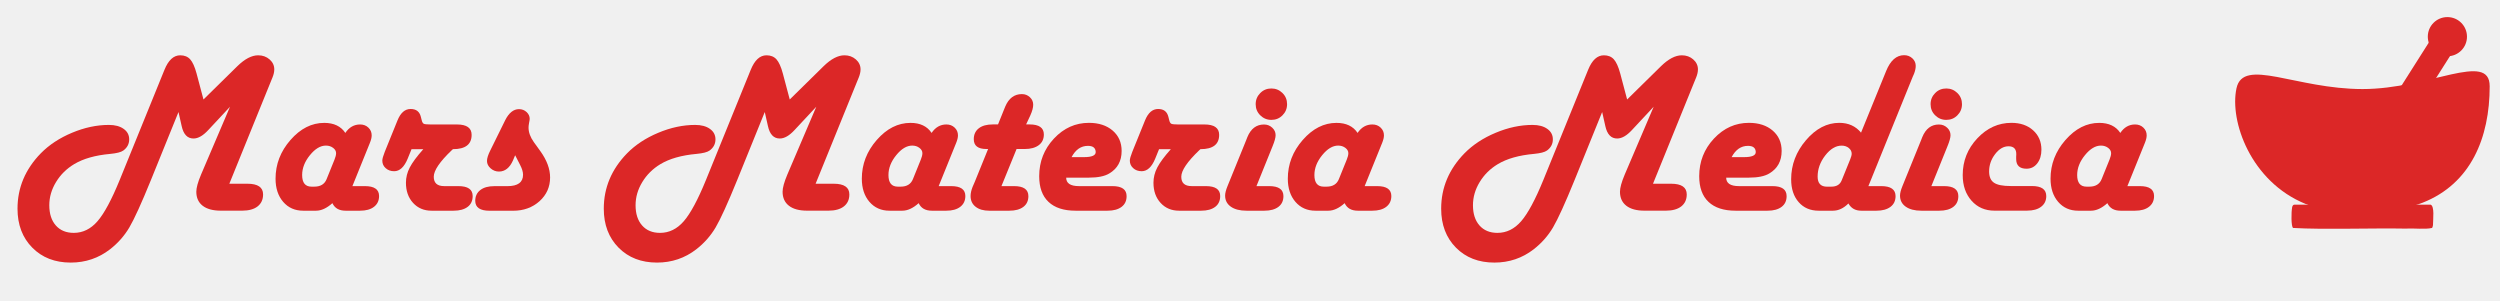
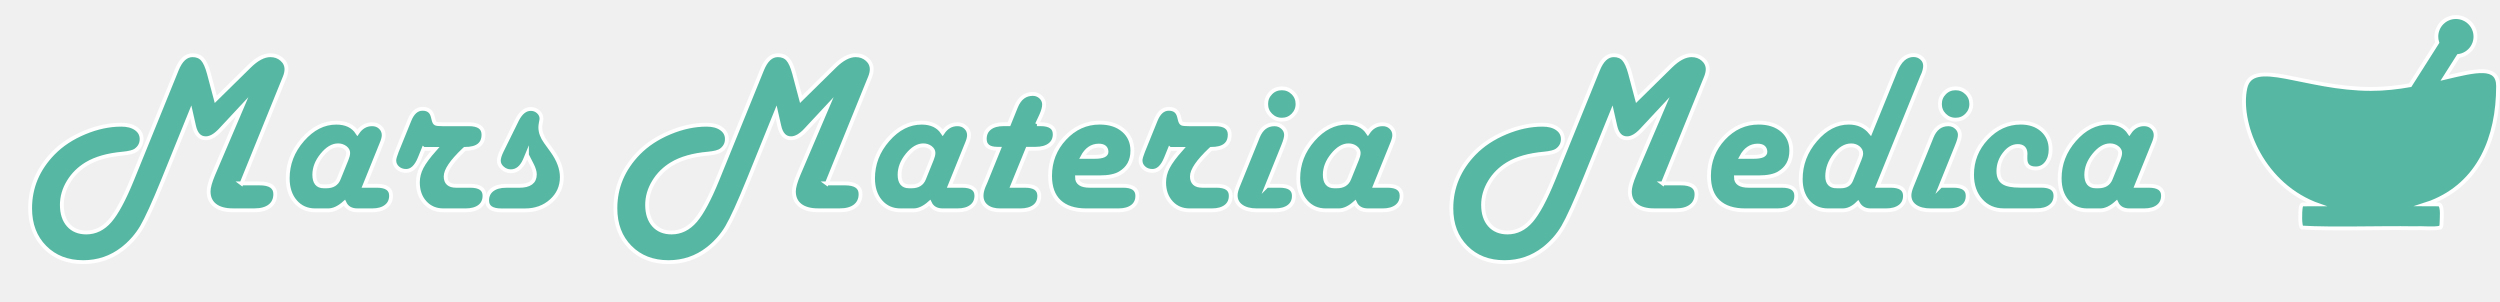
- <svg xmlns="http://www.w3.org/2000/svg" width="8.99in" height="1.08in" viewBox="0 0 647.23 78.04">
-   <g id="a">
-     <rect x="-4.48" width="569.63" height="59.3" fill="none" />
-     <path d="M58.35,47.74h4.75c2.71,0,4.07.93,4.07,2.78,0,1.33-.47,2.36-1.42,3.11-.95.74-2.28,1.11-4,1.11h-5.57c-2.03,0-3.6-.42-4.7-1.27s-1.66-2.07-1.66-3.65c0-1.02.41-2.5,1.23-4.45l7.53-17.64-5.65,6.06c-1.35,1.46-2.63,2.2-3.84,2.2-1.58,0-2.61-1.08-3.08-3.25l-.82-3.63-7.15,17.64c-2.46,6.05-4.34,10.17-5.62,12.35-1.29,2.18-2.96,4.07-5.01,5.67-2.97,2.3-6.38,3.46-10.22,3.46-4.1,0-7.43-1.29-9.99-3.88-2.56-2.59-3.84-5.96-3.84-10.12,0-5.45,2.01-10.24,6.04-14.38,2.17-2.21,4.87-3.99,8.12-5.35,3.24-1.36,6.44-2.04,9.58-2.04,1.6,0,2.88.34,3.84,1.03.96.68,1.44,1.59,1.44,2.72,0,1.19-.51,2.16-1.52,2.9-.59.43-1.72.72-3.4.88-3.89.35-7.02,1.24-9.4,2.67-1.97,1.19-3.54,2.74-4.7,4.66-1.16,1.91-1.74,3.92-1.74,6.01,0,2.23.57,3.98,1.7,5.26,1.13,1.28,2.69,1.92,4.66,1.92,2.36,0,4.42-1.01,6.17-3.03s3.67-5.59,5.76-10.71l11.63-28.62c1.02-2.52,2.38-3.78,4.1-3.78,1.09,0,1.96.35,2.59,1.05s1.19,1.93,1.66,3.69l1.79,6.74,8.79-8.64c1.93-1.89,3.74-2.84,5.42-2.84,1.17,0,2.16.36,2.97,1.07.81.71,1.22,1.58,1.22,2.59,0,.64-.16,1.35-.47,2.11l-.67,1.64-10.55,25.99Z" fill="#dc2727" />
-     <path d="M90.4,48.36h3.22c2.46,0,3.69.86,3.69,2.58,0,1.19-.44,2.12-1.32,2.8s-2.09,1.01-3.63,1.01h-3.75c-1.68,0-2.82-.65-3.43-1.96-1.46,1.31-2.88,1.96-4.25,1.96h-3.34c-2.15,0-3.88-.77-5.2-2.3-1.32-1.53-1.98-3.54-1.98-6.02,0-3.75,1.29-7.1,3.88-10.06s5.51-4.44,8.77-4.44c2.5,0,4.33.87,5.48,2.61.98-1.46,2.26-2.2,3.84-2.2.86,0,1.58.27,2.15.82.58.55.86,1.22.86,2.02,0,.55-.16,1.2-.47,1.96l-.32.79-4.22,10.43ZM79.76,48.5h.73c1.6,0,2.67-.65,3.19-1.96l2.05-5.07c.27-.66.41-1.22.41-1.67,0-.53-.26-.99-.78-1.38-.52-.39-1.14-.59-1.86-.59-1.43,0-2.81.83-4.16,2.49-1.35,1.66-2.02,3.38-2.02,5.16,0,2.01.81,3.02,2.43,3.02Z" fill="#dc2727" />
-     <path d="M105.75,38.75l-1,2.46c-.9,2.19-2.07,3.28-3.52,3.28-.88,0-1.61-.26-2.2-.79s-.88-1.18-.88-1.96c0-.45.21-1.21.64-2.29l3.31-8.17c.8-1.97,1.93-2.96,3.4-2.96s2.33.68,2.67,2.05l.23.91c.12.47.29.76.53.88s.81.18,1.73.18h6.86c2.56,0,3.84.9,3.84,2.7,0,2.48-1.62,3.72-4.86,3.72l-.32.29c-3.11,2.97-4.66,5.26-4.66,6.88s.9,2.43,2.7,2.43h3.69c2.48,0,3.72.86,3.72,2.58,0,1.21-.43,2.15-1.3,2.81-.87.66-2.08,1-3.65,1h-5.74c-1.95,0-3.55-.67-4.79-2.02s-1.86-3.1-1.86-5.24c0-1.37.33-2.7,1-3.98s1.84-2.87,3.52-4.75h-3.05Z" fill="#dc2727" />
-     <path d="M132.67,40.33l-.56,1.35c-.86,1.93-2.08,2.9-3.66,2.9-.8,0-1.52-.28-2.15-.83s-.95-1.2-.95-1.92c0-.68.28-1.59.85-2.72l3.9-7.91c.96-1.89,2.15-2.84,3.57-2.84.76,0,1.42.25,1.96.75s.82,1.09.82,1.77c0,.18-.06.56-.18,1.14-.08.43-.12.81-.12,1.14,0,1.23.46,2.49,1.38,3.78l1.67,2.31c1.7,2.36,2.55,4.65,2.55,6.86,0,2.46-.92,4.52-2.75,6.17-1.84,1.65-4.12,2.48-6.86,2.48h-6.12c-2.48,0-3.72-.86-3.72-2.58,0-1.19.44-2.12,1.32-2.8s2.09-1.01,3.63-1.01h3.4c2.71,0,4.07-.99,4.07-2.96,0-.72-.25-1.57-.76-2.55l-1.29-2.52Z" fill="#dc2727" />
-     <path d="M210.69,47.74h4.75c2.71,0,4.07.93,4.07,2.78,0,1.33-.47,2.36-1.42,3.11-.95.74-2.28,1.11-4,1.11h-5.57c-2.03,0-3.6-.42-4.7-1.27s-1.66-2.07-1.66-3.65c0-1.02.41-2.5,1.23-4.45l7.53-17.64-5.65,6.06c-1.35,1.46-2.63,2.2-3.84,2.2-1.58,0-2.61-1.08-3.08-3.25l-.82-3.63-7.15,17.64c-2.46,6.05-4.34,10.17-5.62,12.35-1.29,2.18-2.96,4.07-5.01,5.67-2.97,2.3-6.38,3.46-10.22,3.46-4.1,0-7.43-1.29-9.99-3.88-2.56-2.59-3.84-5.96-3.84-10.12,0-5.45,2.01-10.24,6.04-14.38,2.17-2.21,4.87-3.99,8.12-5.35,3.24-1.36,6.44-2.04,9.58-2.04,1.6,0,2.88.34,3.84,1.03.96.68,1.44,1.59,1.44,2.72,0,1.19-.51,2.16-1.52,2.9-.59.43-1.72.72-3.4.88-3.89.35-7.02,1.24-9.4,2.67-1.97,1.19-3.54,2.74-4.7,4.66-1.16,1.91-1.74,3.92-1.74,6.01,0,2.23.57,3.98,1.7,5.26,1.13,1.28,2.69,1.92,4.66,1.92,2.36,0,4.42-1.01,6.17-3.03s3.67-5.59,5.76-10.71l11.63-28.62c1.02-2.52,2.38-3.78,4.1-3.78,1.09,0,1.96.35,2.59,1.05s1.19,1.93,1.66,3.69l1.79,6.74,8.79-8.64c1.93-1.89,3.74-2.84,5.42-2.84,1.17,0,2.16.36,2.97,1.07.81.71,1.22,1.58,1.22,2.59,0,.64-.16,1.35-.47,2.11l-.67,1.64-10.55,25.99Z" fill="#dc2727" />
-     <path d="M242.74,48.36h3.22c2.46,0,3.69.86,3.69,2.58,0,1.19-.44,2.12-1.32,2.8s-2.09,1.01-3.63,1.01h-3.75c-1.68,0-2.82-.65-3.43-1.96-1.46,1.31-2.88,1.96-4.25,1.96h-3.34c-2.15,0-3.88-.77-5.2-2.3-1.32-1.53-1.98-3.54-1.98-6.02,0-3.75,1.29-7.1,3.88-10.06s5.51-4.44,8.77-4.44c2.5,0,4.33.87,5.48,2.61.98-1.46,2.26-2.2,3.84-2.2.86,0,1.58.27,2.15.82.58.55.86,1.22.86,2.02,0,.55-.16,1.2-.47,1.96l-.32.79-4.22,10.43ZM232.11,48.5h.73c1.6,0,2.67-.65,3.19-1.96l2.05-5.07c.27-.66.41-1.22.41-1.67,0-.53-.26-.99-.78-1.38-.52-.39-1.14-.59-1.86-.59-1.43,0-2.81.83-4.16,2.49-1.35,1.66-2.02,3.38-2.02,5.16,0,2.01.81,3.02,2.43,3.02Z" fill="#dc2727" />
-     <path d="M265.42,32.33h.91c2.48,0,3.72.87,3.72,2.61,0,1.19-.44,2.12-1.32,2.78-.88.66-2.09,1-3.63,1h-2.14l-3.93,9.64h3.28c2.48,0,3.72.87,3.72,2.61,0,1.19-.43,2.12-1.3,2.78-.87.66-2.08,1-3.65,1h-5.24c-1.48,0-2.66-.34-3.53-1.03-.87-.68-1.3-1.61-1.3-2.78,0-.72.18-1.52.53-2.4l.56-1.29,3.46-8.53h-.44c-2.19,0-3.28-.85-3.28-2.55,0-1.21.43-2.15,1.3-2.83s2.08-1.01,3.65-1.01h1.35l1.55-3.84.32-.79c.92-2.17,2.36-3.25,4.34-3.25.8,0,1.49.27,2.07.81.58.54.86,1.19.86,1.95s-.25,1.68-.76,2.81l-1.08,2.31Z" fill="#dc2727" />
-     <path d="M275.85,46.16c0,1.46,1.1,2.2,3.31,2.2h8.7c2.46,0,3.69.87,3.69,2.61,0,1.19-.43,2.12-1.3,2.78-.87.66-2.08,1-3.65,1h-8.29c-3.09,0-5.43-.76-7.05-2.29s-2.42-3.75-2.42-6.68c0-3.77,1.27-7.02,3.82-9.76,2.55-2.73,5.58-4.1,9.1-4.1,2.56,0,4.61.67,6.17,2.01,1.55,1.34,2.33,3.1,2.33,5.29,0,2.64-1.07,4.59-3.22,5.86-1.19.72-2.97,1.08-5.33,1.08h-5.86ZM277.25,40.83h3.22c2.09,0,3.11-.46,3.05-1.38-.06-1.04-.73-1.55-2.02-1.55-1.8,0-3.21.98-4.25,2.93Z" fill="#dc2727" />
-     <path d="M299.99,38.75l-1,2.46c-.9,2.19-2.07,3.28-3.52,3.28-.88,0-1.61-.26-2.2-.79s-.88-1.18-.88-1.96c0-.45.21-1.21.64-2.29l3.31-8.17c.8-1.97,1.93-2.96,3.4-2.96s2.33.68,2.67,2.05l.23.91c.12.47.29.76.53.88s.81.18,1.73.18h6.86c2.56,0,3.84.9,3.84,2.7,0,2.48-1.62,3.72-4.86,3.72l-.32.29c-3.11,2.97-4.66,5.26-4.66,6.88s.9,2.43,2.7,2.43h3.69c2.48,0,3.72.86,3.72,2.58,0,1.21-.43,2.15-1.3,2.81-.87.66-2.08,1-3.65,1h-5.74c-1.95,0-3.55-.67-4.79-2.02s-1.86-3.1-1.86-5.24c0-1.37.33-2.7,1-3.98s1.84-2.87,3.52-4.75h-3.05Z" fill="#dc2727" />
-     <path d="M325.3,48.36h3.31c2.46,0,3.69.87,3.69,2.61,0,1.19-.43,2.12-1.3,2.78-.87.66-2.08,1-3.65,1h-4.66c-1.72,0-3.07-.35-4.06-1.05s-1.48-1.66-1.48-2.87c0-.64.21-1.46.62-2.46l4.83-11.89.32-.82c.9-2.21,2.34-3.31,4.34-3.31.82,0,1.53.27,2.12.82.6.55.89,1.2.89,1.96,0,.63-.26,1.58-.79,2.87l-4.19,10.37ZM329.17,22.99c1.13,0,2.09.4,2.89,1.19s1.19,1.75,1.19,2.89-.4,2.09-1.19,2.89-1.75,1.19-2.89,1.19-2.09-.4-2.89-1.19-1.19-1.75-1.19-2.89.4-2.09,1.19-2.89,1.75-1.19,2.89-1.19Z" fill="#dc2727" />
-     <path d="M353.43,48.36h3.22c2.46,0,3.69.86,3.69,2.58,0,1.19-.44,2.12-1.32,2.8s-2.09,1.01-3.63,1.01h-3.75c-1.68,0-2.82-.65-3.43-1.96-1.46,1.31-2.88,1.96-4.25,1.96h-3.34c-2.15,0-3.88-.77-5.2-2.3-1.32-1.53-1.98-3.54-1.98-6.02,0-3.75,1.29-7.1,3.88-10.06s5.51-4.44,8.77-4.44c2.5,0,4.33.87,5.48,2.61.98-1.46,2.26-2.2,3.84-2.2.86,0,1.58.27,2.15.82.58.55.86,1.22.86,2.02,0,.55-.16,1.2-.47,1.96l-.32.79-4.22,10.43ZM342.79,48.5h.73c1.6,0,2.67-.65,3.19-1.96l2.05-5.07c.27-.66.41-1.22.41-1.67,0-.53-.26-.99-.78-1.38-.52-.39-1.14-.59-1.86-.59-1.43,0-2.81.83-4.16,2.49-1.35,1.66-2.02,3.38-2.02,5.16,0,2.01.81,3.02,2.43,3.02Z" fill="#dc2727" />
-     <path d="M428.28,47.74h4.75c2.71,0,4.07.93,4.07,2.78,0,1.33-.47,2.36-1.42,3.11-.95.74-2.28,1.11-4,1.11h-5.57c-2.03,0-3.6-.42-4.7-1.27s-1.66-2.07-1.66-3.65c0-1.02.41-2.5,1.23-4.45l7.53-17.64-5.65,6.06c-1.35,1.46-2.63,2.2-3.84,2.2-1.58,0-2.61-1.08-3.08-3.25l-.82-3.63-7.15,17.64c-2.46,6.05-4.34,10.17-5.62,12.35-1.29,2.18-2.96,4.07-5.01,5.67-2.97,2.3-6.38,3.46-10.22,3.46-4.1,0-7.43-1.29-9.99-3.88-2.56-2.59-3.84-5.96-3.84-10.12,0-5.45,2.01-10.24,6.04-14.38,2.17-2.21,4.87-3.99,8.12-5.35,3.24-1.36,6.44-2.04,9.58-2.04,1.6,0,2.88.34,3.84,1.03.96.68,1.44,1.59,1.44,2.72,0,1.19-.51,2.16-1.52,2.9-.59.43-1.72.72-3.4.88-3.89.35-7.02,1.24-9.4,2.67-1.97,1.19-3.54,2.74-4.7,4.66-1.16,1.91-1.74,3.92-1.74,6.01,0,2.23.57,3.98,1.7,5.26,1.13,1.28,2.69,1.92,4.66,1.92,2.36,0,4.42-1.01,6.17-3.03s3.67-5.59,5.76-10.71l11.63-28.62c1.02-2.52,2.38-3.78,4.1-3.78,1.09,0,1.96.35,2.59,1.05s1.19,1.93,1.66,3.69l1.79,6.74,8.79-8.64c1.93-1.89,3.74-2.84,5.42-2.84,1.17,0,2.16.36,2.97,1.07.81.71,1.22,1.58,1.22,2.59,0,.64-.16,1.35-.47,2.11l-.67,1.64-10.55,25.99Z" fill="#dc2727" />
-     <path d="M447.35,46.16c0,1.46,1.1,2.2,3.31,2.2h8.7c2.46,0,3.69.87,3.69,2.61,0,1.19-.43,2.12-1.3,2.78-.87.66-2.08,1-3.65,1h-8.29c-3.09,0-5.43-.76-7.05-2.29s-2.42-3.75-2.42-6.68c0-3.77,1.27-7.02,3.82-9.76,2.55-2.73,5.58-4.1,9.1-4.1,2.56,0,4.61.67,6.17,2.01,1.55,1.34,2.33,3.1,2.33,5.29,0,2.64-1.07,4.59-3.22,5.86-1.19.72-2.97,1.08-5.33,1.08h-5.86ZM448.76,40.83h3.22c2.09,0,3.11-.46,3.05-1.38-.06-1.04-.73-1.55-2.02-1.55-1.8,0-3.21.98-4.25,2.93Z" fill="#dc2727" />
-     <path d="M484.3,48.36h3.34c2.48,0,3.72.87,3.72,2.61,0,1.19-.44,2.12-1.32,2.78-.88.66-2.09,1-3.63,1h-3.96c-1.52,0-2.64-.62-3.34-1.88-1.25,1.25-2.59,1.88-4.01,1.88h-3.72c-2.17,0-3.9-.74-5.2-2.23-1.3-1.48-1.95-3.46-1.95-5.92,0-3.77,1.28-7.16,3.85-10.17,2.57-3.01,5.45-4.51,8.66-4.51,2.36,0,4.25.85,5.65,2.55l6.53-16.03c1.11-2.73,2.67-4.1,4.66-4.1.84,0,1.55.27,2.14.81.59.54.88,1.2.88,1.98,0,.61-.15,1.29-.44,2.05l-.35.79-11.51,28.39ZM473.57,48.5h1.11c1.35,0,2.24-.54,2.67-1.61l2.2-5.42c.27-.66.41-1.17.41-1.52,0-.59-.25-1.08-.75-1.49s-1.12-.62-1.86-.62c-1.52,0-2.94.85-4.26,2.55s-1.98,3.54-1.98,5.51c0,1.74.82,2.61,2.46,2.61Z" fill="#dc2727" />
-     <path d="M500.67,48.36h3.31c2.46,0,3.69.87,3.69,2.61,0,1.19-.43,2.12-1.3,2.78-.87.66-2.08,1-3.65,1h-4.66c-1.72,0-3.07-.35-4.06-1.05s-1.48-1.66-1.48-2.87c0-.64.21-1.46.62-2.46l4.83-11.89.32-.82c.9-2.21,2.34-3.31,4.34-3.31.82,0,1.53.27,2.12.82.6.55.89,1.2.89,1.96,0,.63-.26,1.58-.79,2.87l-4.19,10.37ZM504.54,22.99c1.13,0,2.09.4,2.89,1.19s1.19,1.75,1.19,2.89-.4,2.09-1.19,2.89-1.75,1.19-2.89,1.19-2.09-.4-2.89-1.19-1.19-1.75-1.19-2.89.4-2.09,1.19-2.89,1.75-1.19,2.89-1.19Z" fill="#dc2727" />
-     <path d="M525.57,54.74h-8.5c-2.44,0-4.43-.86-5.96-2.58-1.53-1.72-2.3-3.94-2.3-6.68,0-3.65,1.26-6.83,3.78-9.52s5.48-4.04,8.88-4.04c2.3,0,4.18.64,5.62,1.93s2.17,2.97,2.17,5.04c0,1.45-.36,2.63-1.08,3.56-.72.93-1.65,1.39-2.78,1.39-1.8,0-2.7-.84-2.7-2.52v-.64c.02-.21.03-.42.03-.62,0-1.37-.67-2.05-2.02-2.05-1.27,0-2.43.67-3.47,2.02s-1.57,2.85-1.57,4.51c0,1.39.42,2.37,1.27,2.94.85.58,2.29.86,4.32.86h5.54c2.48,0,3.72.87,3.72,2.61,0,1.17-.44,2.09-1.33,2.77s-2.09,1.01-3.62,1.01Z" fill="#dc2727" />
-     <path d="M551.62,48.36h3.22c2.46,0,3.69.86,3.69,2.58,0,1.19-.44,2.12-1.32,2.8s-2.09,1.01-3.63,1.01h-3.75c-1.68,0-2.82-.65-3.43-1.96-1.46,1.31-2.88,1.96-4.25,1.96h-3.34c-2.15,0-3.88-.77-5.2-2.3-1.32-1.53-1.98-3.54-1.98-6.02,0-3.75,1.29-7.1,3.88-10.06s5.51-4.44,8.77-4.44c2.5,0,4.33.87,5.48,2.61.98-1.46,2.26-2.2,3.84-2.2.86,0,1.58.27,2.15.82.58.55.86,1.22.86,2.02,0,.55-.16,1.2-.47,1.96l-.32.79-4.22,10.43ZM540.99,48.5h.73c1.6,0,2.67-.65,3.19-1.96l2.05-5.07c.27-.66.41-1.22.41-1.67,0-.53-.26-.99-.78-1.38-.52-.39-1.14-.59-1.86-.59-1.43,0-2.81.83-4.16,2.49-1.35,1.66-2.02,3.38-2.02,5.16,0,2.01.81,3.02,2.43,3.02Z" fill="#dc2727" />
+ <svg xmlns="http://www.w3.org/2000/svg" viewBox="0 0 650.72 78.54">
+   <defs>
+     <style>
+       .cls-1 {
+         fill: none;
+       }
+ 
+       .cls-2 {
+         fill: #56b8a2;
+         stroke: #fff;
+         stroke-miterlimit: 10;
+       }
+     </style>
+   </defs>
+   <g id="Layer_1" data-name="Layer 1">
+     <g>
+       <rect class="cls-1" width="569.63" height="59.3" />
+       <path class="cls-2" d="M62.83,47.74h4.75c2.71,0,4.07.93,4.07,2.78,0,1.33-.47,2.36-1.42,3.11-.95.74-2.28,1.11-4,1.11h-5.57c-2.03,0-3.6-.42-4.7-1.27s-1.66-2.07-1.66-3.65c0-1.02.41-2.5,1.23-4.45l7.53-17.64-5.65,6.06c-1.35,1.46-2.63,2.2-3.84,2.2-1.58,0-2.61-1.08-3.08-3.25l-.82-3.63-7.15,17.64c-2.46,6.05-4.34,10.17-5.62,12.35-1.29,2.18-2.96,4.07-5.01,5.67-2.97,2.3-6.38,3.46-10.22,3.46-4.1,0-7.43-1.29-9.99-3.88-2.56-2.59-3.84-5.96-3.84-10.12,0-5.45,2.01-10.24,6.04-14.38,2.17-2.21,4.87-3.99,8.12-5.35,3.24-1.36,6.44-2.04,9.58-2.04,1.6,0,2.88.34,3.84,1.03.96.68,1.44,1.59,1.44,2.72,0,1.19-.51,2.16-1.52,2.9-.59.43-1.72.72-3.4.88-3.89.35-7.02,1.24-9.4,2.67-1.97,1.19-3.54,2.74-4.7,4.66-1.16,1.91-1.74,3.92-1.74,6.01,0,2.23.57,3.98,1.7,5.26,1.13,1.28,2.69,1.92,4.66,1.92,2.36,0,4.42-1.01,6.17-3.03s3.67-5.59,5.76-10.71l11.63-28.62c1.02-2.52,2.38-3.78,4.1-3.78,1.09,0,1.96.35,2.59,1.05s1.19,1.93,1.66,3.69l1.79,6.74,8.79-8.64c1.93-1.89,3.74-2.84,5.42-2.84,1.17,0,2.16.36,2.97,1.07.81.71,1.22,1.58,1.22,2.59,0,.64-.16,1.35-.47,2.11l-.67,1.64-10.55,25.99Z" />
+       <path class="cls-2" d="M94.88,48.36h3.22c2.46,0,3.69.86,3.69,2.58,0,1.19-.44,2.12-1.32,2.8s-2.09,1.01-3.63,1.01h-3.75c-1.68,0-2.82-.65-3.43-1.96-1.46,1.31-2.88,1.96-4.25,1.96h-3.34c-2.15,0-3.88-.77-5.2-2.3-1.32-1.53-1.98-3.54-1.98-6.02,0-3.75,1.29-7.1,3.88-10.06s5.51-4.44,8.77-4.44c2.5,0,4.33.87,5.48,2.61.98-1.46,2.26-2.2,3.84-2.2.86,0,1.58.27,2.15.82.58.55.86,1.22.86,2.02,0,.55-.16,1.2-.47,1.96l-.32.79-4.22,10.43ZM84.25,48.5h.73c1.6,0,2.67-.65,3.19-1.96l2.05-5.07c.27-.66.41-1.22.41-1.67,0-.53-.26-.99-.78-1.38-.52-.39-1.14-.59-1.86-.59-1.43,0-2.81.83-4.16,2.49-1.35,1.66-2.02,3.38-2.02,5.16,0,2.01.81,3.02,2.43,3.02Z" />
+       <path class="cls-2" d="M110.23,38.75l-1,2.46c-.9,2.19-2.07,3.28-3.52,3.28-.88,0-1.61-.26-2.2-.79s-.88-1.18-.88-1.96c0-.45.21-1.21.64-2.29l3.31-8.17c.8-1.97,1.93-2.96,3.4-2.96s2.33.68,2.67,2.05l.23.91c.12.47.29.76.53.88s.81.18,1.73.18h6.86c2.56,0,3.84.9,3.84,2.7,0,2.48-1.62,3.72-4.86,3.72l-.32.29c-3.11,2.97-4.66,5.26-4.66,6.88s.9,2.43,2.7,2.43h3.69c2.48,0,3.72.86,3.72,2.58,0,1.21-.43,2.15-1.3,2.81-.87.66-2.08,1-3.65,1h-5.74c-1.95,0-3.55-.67-4.79-2.02s-1.86-3.1-1.86-5.24c0-1.37.33-2.7,1-3.98s1.84-2.87,3.52-4.75h-3.05Z" />
+       <path class="cls-2" d="M137.16,40.33l-.56,1.35c-.86,1.93-2.08,2.9-3.66,2.9-.8,0-1.52-.28-2.15-.83s-.95-1.2-.95-1.92c0-.68.28-1.59.85-2.72l3.9-7.91c.96-1.89,2.15-2.84,3.57-2.84.76,0,1.42.25,1.96.75s.82,1.09.82,1.77c0,.18-.06.56-.18,1.14-.08.43-.12.81-.12,1.14,0,1.23.46,2.49,1.38,3.78l1.67,2.31c1.7,2.36,2.55,4.65,2.55,6.86,0,2.46-.92,4.52-2.75,6.17-1.84,1.65-4.12,2.48-6.86,2.48h-6.12c-2.48,0-3.72-.86-3.72-2.58,0-1.19.44-2.12,1.32-2.8s2.09-1.01,3.63-1.01h3.4c2.71,0,4.07-.99,4.07-2.96,0-.72-.25-1.57-.76-2.55l-1.29-2.52Z" />
+       <path class="cls-2" d="M215.17,47.74h4.75c2.71,0,4.07.93,4.07,2.78,0,1.33-.47,2.36-1.42,3.11-.95.74-2.28,1.11-4,1.11h-5.57c-2.03,0-3.6-.42-4.7-1.27s-1.66-2.07-1.66-3.65c0-1.02.41-2.5,1.23-4.45l7.53-17.64-5.65,6.06c-1.35,1.46-2.63,2.2-3.84,2.2-1.58,0-2.61-1.08-3.08-3.25l-.82-3.63-7.15,17.64c-2.46,6.05-4.34,10.17-5.62,12.35-1.29,2.18-2.96,4.07-5.01,5.67-2.97,2.3-6.38,3.46-10.22,3.46-4.1,0-7.43-1.29-9.99-3.88-2.56-2.59-3.84-5.96-3.84-10.12,0-5.45,2.01-10.24,6.04-14.38,2.17-2.21,4.87-3.99,8.12-5.35,3.24-1.36,6.44-2.04,9.58-2.04,1.6,0,2.88.34,3.84,1.03.96.68,1.44,1.59,1.44,2.72,0,1.19-.51,2.16-1.52,2.9-.59.43-1.72.72-3.4.88-3.89.35-7.02,1.24-9.4,2.67-1.97,1.19-3.54,2.74-4.7,4.66-1.16,1.91-1.74,3.92-1.74,6.01,0,2.23.57,3.98,1.7,5.26,1.13,1.28,2.69,1.92,4.66,1.92,2.36,0,4.42-1.01,6.17-3.03s3.67-5.59,5.76-10.71l11.63-28.62c1.02-2.52,2.38-3.78,4.1-3.78,1.09,0,1.96.35,2.59,1.05s1.19,1.93,1.66,3.69l1.79,6.74,8.79-8.64c1.93-1.89,3.74-2.84,5.42-2.84,1.17,0,2.16.36,2.97,1.07.81.71,1.22,1.58,1.22,2.59,0,.64-.16,1.35-.47,2.11l-.67,1.64-10.55,25.99Z" />
+       <path class="cls-2" d="M247.23,48.36h3.22c2.46,0,3.69.86,3.69,2.58,0,1.19-.44,2.12-1.32,2.8s-2.09,1.01-3.63,1.01h-3.75c-1.68,0-2.82-.65-3.43-1.96-1.46,1.31-2.88,1.96-4.25,1.96h-3.34c-2.15,0-3.88-.77-5.2-2.3-1.32-1.53-1.98-3.54-1.98-6.02,0-3.75,1.29-7.1,3.88-10.06s5.51-4.44,8.77-4.44c2.5,0,4.33.87,5.48,2.61.98-1.46,2.26-2.2,3.84-2.2.86,0,1.58.27,2.15.82.58.55.86,1.22.86,2.02,0,.55-.16,1.2-.47,1.96l-.32.79-4.22,10.43ZM236.59,48.5h.73c1.6,0,2.67-.65,3.19-1.96l2.05-5.07c.27-.66.41-1.22.41-1.67,0-.53-.26-.99-.78-1.38-.52-.39-1.14-.59-1.86-.59-1.43,0-2.81.83-4.16,2.49-1.35,1.66-2.02,3.38-2.02,5.16,0,2.01.81,3.02,2.43,3.02Z" />
+       <path class="cls-2" d="M269.9,32.33h.91c2.48,0,3.72.87,3.72,2.61,0,1.19-.44,2.12-1.32,2.78-.88.66-2.09,1-3.63,1h-2.14l-3.93,9.64h3.28c2.48,0,3.72.87,3.72,2.61,0,1.19-.43,2.12-1.3,2.78-.87.66-2.08,1-3.65,1h-5.24c-1.48,0-2.66-.34-3.53-1.03-.87-.68-1.3-1.61-1.3-2.78,0-.72.18-1.52.53-2.4l.56-1.29,3.46-8.53h-.44c-2.19,0-3.28-.85-3.28-2.55,0-1.21.43-2.15,1.3-2.83s2.08-1.01,3.65-1.01h1.35l1.55-3.84.32-.79c.92-2.17,2.36-3.25,4.34-3.25.8,0,1.49.27,2.07.81.58.54.86,1.19.86,1.95s-.25,1.68-.76,2.81l-1.08,2.31Z" />
+       <path class="cls-2" d="M280.33,46.16c0,1.46,1.1,2.2,3.31,2.2h8.7c2.46,0,3.69.87,3.69,2.61,0,1.19-.43,2.12-1.3,2.78-.87.66-2.08,1-3.65,1h-8.29c-3.09,0-5.43-.76-7.05-2.29s-2.42-3.75-2.42-6.68c0-3.77,1.27-7.02,3.82-9.76,2.55-2.73,5.58-4.1,9.1-4.1,2.56,0,4.61.67,6.17,2.01,1.55,1.34,2.33,3.1,2.33,5.29,0,2.64-1.07,4.59-3.22,5.86-1.19.72-2.97,1.08-5.33,1.08h-5.86ZM281.74,40.83h3.22c2.09,0,3.11-.46,3.05-1.38-.06-1.04-.73-1.55-2.02-1.55-1.8,0-3.21.98-4.25,2.93Z" />
+       <path class="cls-2" d="M304.47,38.75l-1,2.46c-.9,2.19-2.07,3.28-3.52,3.28-.88,0-1.61-.26-2.2-.79s-.88-1.18-.88-1.96c0-.45.21-1.21.64-2.29l3.31-8.17c.8-1.97,1.93-2.96,3.4-2.96s2.33.68,2.67,2.05l.23.91c.12.47.29.76.53.88s.81.18,1.73.18h6.86c2.56,0,3.84.9,3.84,2.7,0,2.48-1.62,3.72-4.86,3.72l-.32.29c-3.11,2.97-4.66,5.26-4.66,6.88s.9,2.43,2.7,2.43h3.69c2.48,0,3.72.86,3.72,2.58,0,1.21-.43,2.15-1.3,2.81-.87.66-2.08,1-3.65,1h-5.74c-1.95,0-3.55-.67-4.79-2.02s-1.86-3.1-1.86-5.24c0-1.37.33-2.7,1-3.98s1.84-2.87,3.52-4.75h-3.05Z" />
+       <path class="cls-2" d="M329.78,48.36h3.31c2.46,0,3.69.87,3.69,2.61,0,1.19-.43,2.12-1.3,2.78-.87.66-2.08,1-3.65,1h-4.66c-1.72,0-3.07-.35-4.06-1.05s-1.48-1.66-1.48-2.87c0-.64.21-1.46.62-2.46l4.83-11.89.32-.82c.9-2.21,2.34-3.31,4.34-3.31.82,0,1.53.27,2.12.82.6.55.89,1.2.89,1.96,0,.63-.26,1.58-.79,2.87l-4.19,10.37ZM333.65,22.99c1.13,0,2.09.4,2.89,1.19s1.19,1.75,1.19,2.89-.4,2.09-1.19,2.89-1.75,1.19-2.89,1.19-2.09-.4-2.89-1.19-1.19-1.75-1.19-2.89.4-2.09,1.19-2.89,1.75-1.19,2.89-1.19Z" />
+       <path class="cls-2" d="M357.91,48.36h3.22c2.46,0,3.69.86,3.69,2.58,0,1.19-.44,2.12-1.32,2.8s-2.09,1.01-3.63,1.01h-3.75c-1.68,0-2.82-.65-3.43-1.96-1.46,1.31-2.88,1.96-4.25,1.96h-3.34c-2.15,0-3.88-.77-5.2-2.3-1.32-1.53-1.98-3.54-1.98-6.02,0-3.75,1.29-7.1,3.88-10.06s5.51-4.44,8.77-4.44c2.5,0,4.33.87,5.48,2.61.98-1.46,2.26-2.2,3.84-2.2.86,0,1.58.27,2.15.82.58.55.86,1.22.86,2.02,0,.55-.16,1.2-.47,1.96l-.32.79-4.22,10.43ZM347.27,48.5h.73c1.6,0,2.67-.65,3.19-1.96l2.05-5.07c.27-.66.41-1.22.41-1.67,0-.53-.26-.99-.78-1.38-.52-.39-1.14-.59-1.86-.59-1.43,0-2.81.83-4.16,2.49-1.35,1.66-2.02,3.38-2.02,5.16,0,2.01.81,3.02,2.43,3.02Z" />
+       <path class="cls-2" d="M432.76,47.74h4.75c2.71,0,4.07.93,4.07,2.78,0,1.33-.47,2.36-1.42,3.11-.95.74-2.28,1.11-4,1.11h-5.57c-2.03,0-3.6-.42-4.7-1.27s-1.66-2.07-1.66-3.65c0-1.02.41-2.5,1.23-4.45l7.53-17.64-5.65,6.06c-1.35,1.46-2.63,2.2-3.84,2.2-1.58,0-2.61-1.08-3.08-3.25l-.82-3.63-7.15,17.64c-2.46,6.05-4.34,10.17-5.62,12.35-1.29,2.18-2.96,4.07-5.01,5.67-2.97,2.3-6.38,3.46-10.22,3.46-4.1,0-7.43-1.29-9.99-3.88-2.56-2.59-3.84-5.96-3.84-10.12,0-5.45,2.01-10.24,6.04-14.38,2.17-2.21,4.87-3.99,8.12-5.35,3.24-1.36,6.44-2.04,9.58-2.04,1.6,0,2.88.34,3.84,1.03.96.68,1.44,1.59,1.44,2.72,0,1.19-.51,2.16-1.52,2.9-.59.43-1.72.72-3.4.88-3.89.35-7.02,1.24-9.4,2.67-1.97,1.19-3.54,2.74-4.7,4.66-1.16,1.91-1.74,3.92-1.74,6.01,0,2.23.57,3.98,1.7,5.26,1.13,1.28,2.69,1.92,4.66,1.92,2.36,0,4.42-1.01,6.17-3.03s3.67-5.59,5.76-10.71l11.63-28.62c1.02-2.52,2.38-3.78,4.1-3.78,1.09,0,1.96.35,2.59,1.05s1.19,1.93,1.66,3.69l1.79,6.74,8.79-8.64c1.93-1.89,3.74-2.84,5.42-2.84,1.17,0,2.16.36,2.97,1.07.81.71,1.22,1.58,1.22,2.59,0,.64-.16,1.35-.47,2.11l-.67,1.64-10.55,25.99Z" />
+       <path class="cls-2" d="M451.84,46.16c0,1.46,1.1,2.2,3.31,2.2h8.7c2.46,0,3.69.87,3.69,2.61,0,1.19-.43,2.12-1.3,2.78-.87.66-2.08,1-3.65,1h-8.29c-3.09,0-5.43-.76-7.05-2.29s-2.42-3.75-2.42-6.68c0-3.77,1.27-7.02,3.82-9.76,2.55-2.73,5.58-4.1,9.1-4.1,2.56,0,4.61.67,6.17,2.01,1.55,1.34,2.33,3.1,2.33,5.29,0,2.64-1.07,4.59-3.22,5.86-1.19.72-2.97,1.08-5.33,1.08h-5.86ZM453.24,40.83h3.22c2.09,0,3.11-.46,3.05-1.38-.06-1.04-.73-1.55-2.02-1.55-1.8,0-3.21.98-4.25,2.93Z" />
+       <path class="cls-2" d="M488.78,48.36h3.34c2.48,0,3.72.87,3.72,2.61,0,1.19-.44,2.12-1.32,2.78-.88.66-2.09,1-3.63,1h-3.96c-1.52,0-2.64-.62-3.34-1.88-1.25,1.25-2.59,1.88-4.01,1.88h-3.72c-2.17,0-3.9-.74-5.2-2.23-1.3-1.48-1.95-3.46-1.95-5.92,0-3.77,1.28-7.16,3.85-10.17,2.57-3.01,5.45-4.51,8.66-4.51,2.36,0,4.25.85,5.65,2.55l6.53-16.03c1.11-2.73,2.67-4.1,4.66-4.1.84,0,1.55.27,2.14.81.59.54.88,1.2.88,1.98,0,.61-.15,1.29-.44,2.05l-.35.79-11.51,28.39ZM478.06,48.5h1.11c1.35,0,2.24-.54,2.67-1.61l2.2-5.42c.27-.66.41-1.17.41-1.52,0-.59-.25-1.08-.75-1.49s-1.12-.62-1.86-.62c-1.52,0-2.94.85-4.26,2.55s-1.98,3.54-1.98,5.51c0,1.74.82,2.61,2.46,2.61Z" />
+       <path class="cls-2" d="M505.16,48.36h3.31c2.46,0,3.69.87,3.69,2.61,0,1.19-.43,2.12-1.3,2.78-.87.66-2.08,1-3.65,1h-4.66c-1.72,0-3.07-.35-4.06-1.05s-1.48-1.66-1.48-2.87c0-.64.21-1.46.62-2.46l4.83-11.89.32-.82c.9-2.21,2.34-3.31,4.34-3.31.82,0,1.53.27,2.12.82.6.55.89,1.2.89,1.96,0,.63-.26,1.58-.79,2.87l-4.19,10.37ZM509.02,22.99c1.13,0,2.09.4,2.89,1.19s1.19,1.75,1.19,2.89-.4,2.09-1.19,2.89-1.75,1.19-2.89,1.19-2.09-.4-2.89-1.19-1.19-1.75-1.19-2.89.4-2.09,1.19-2.89,1.75-1.19,2.89-1.19Z" />
+       <path class="cls-2" d="M530.06,54.74h-8.5c-2.44,0-4.43-.86-5.96-2.58-1.53-1.72-2.3-3.94-2.3-6.68,0-3.65,1.26-6.83,3.78-9.52s5.48-4.04,8.88-4.04c2.3,0,4.18.64,5.62,1.93s2.17,2.97,2.17,5.04c0,1.45-.36,2.63-1.08,3.56-.72.93-1.65,1.39-2.78,1.39-1.8,0-2.7-.84-2.7-2.52v-.64c.02-.21.03-.42.03-.62,0-1.37-.67-2.05-2.02-2.05-1.27,0-2.43.67-3.47,2.02s-1.57,2.85-1.57,4.51c0,1.39.42,2.37,1.27,2.94.85.58,2.29.86,4.32.86h5.54c2.48,0,3.72.87,3.72,2.61,0,1.17-.44,2.09-1.33,2.77s-2.09,1.01-3.62,1.01Z" />
+       <path class="cls-2" d="M556.1,48.36h3.22c2.46,0,3.69.86,3.69,2.58,0,1.19-.44,2.12-1.32,2.8s-2.09,1.01-3.63,1.01h-3.75c-1.68,0-2.82-.65-3.43-1.96-1.46,1.31-2.88,1.96-4.25,1.96h-3.34c-2.15,0-3.88-.77-5.2-2.3-1.32-1.53-1.98-3.54-1.98-6.02,0-3.75,1.29-7.1,3.88-10.06s5.51-4.44,8.77-4.44c2.5,0,4.33.87,5.48,2.61.98-1.46,2.26-2.2,3.84-2.2.86,0,1.58.27,2.15.82.58.55.86,1.22.86,2.02,0,.55-.16,1.2-.47,1.96l-.32.79-4.22,10.43ZM545.47,48.5h.73c1.6,0,2.67-.65,3.19-1.96l2.05-5.07c.27-.66.41-1.22.41-1.67,0-.53-.26-.99-.78-1.38-.52-.39-1.14-.59-1.86-.59-1.43,0-2.81.83-4.16,2.49-1.35,1.66-2.02,3.38-2.02,5.16,0,2.01.81,3.02,2.43,3.02Z" />
+     </g>
  </g>
-   <g id="b">
-     <path d="M645.74,22.42c0,13.42-4.9,25.3-17.4,30.24-4.6,1.82-12.83,2.95-15.67,2.95-3,0-10.92-1.05-14.77-2.62-14.26-5.8-19.8-21.53-17.95-30.06,1.75-8.1,15.44.21,32.77.21,17.33,0,33.02-9.91,33.02-.73Z" fill="#dc2727" />
-     <path d="M630.96,58.72c-.05.25-.11.41-.2.51-1.76.43-4.57.04-7.09.17-8.17-.16-21.33.3-29.01-.17-.53-.32-.5-4.04-.25-5.39.1-.42.26-.59.51-.65,3.8-.06,31.69-.06,35.49,0,1.04.42.61,3.73.6,5.25l-.04.27Z" fill="#dc2727" />
-     <rect x="622.61" y="10.47" width="6.53" height="26.13" transform="translate(109.92 -331.52) rotate(32.38)" fill="#dc2727" />
-     <circle cx="634.75" cy="9.53" r="5.09" fill="#dc2727" />
+   <g id="Layer_2" data-name="Layer 2">
+     <path class="cls-2" d="M632.82,52.67c-.44.18-.92.34-1.42.5,1.65,0,2.87.02,3.48.03,1.05.42.62,3.73.61,5.25l-.05.27c-.04.25-.11.41-.2.51-1.76.44-4.57.04-7.09.17-8.17-.15-21.33.31-29.01-.17-.53-.32-.5-4.03-.25-5.39.1-.41.26-.59.51-.64.61-.01,1.82-.02,3.46-.02-.17-.06-.33-.12-.48-.18-14.26-5.8-19.8-21.53-17.95-30.06,1.75-8.1,15.43.21,32.77.21,3.48,0,6.9-.4,10.14-.97l7.05-11.1c-.16-.49-.24-1.01-.24-1.55,0-2.81,2.27-5.09,5.09-5.09s5.09,2.28,5.09,5.09c0,2.58-1.93,4.72-4.42,5.04l-3.6,5.68c8.26-1.97,13.91-3.34,13.91,2.17,0,13.42-4.9,25.31-17.4,30.25Z" />
  </g>
</svg>
